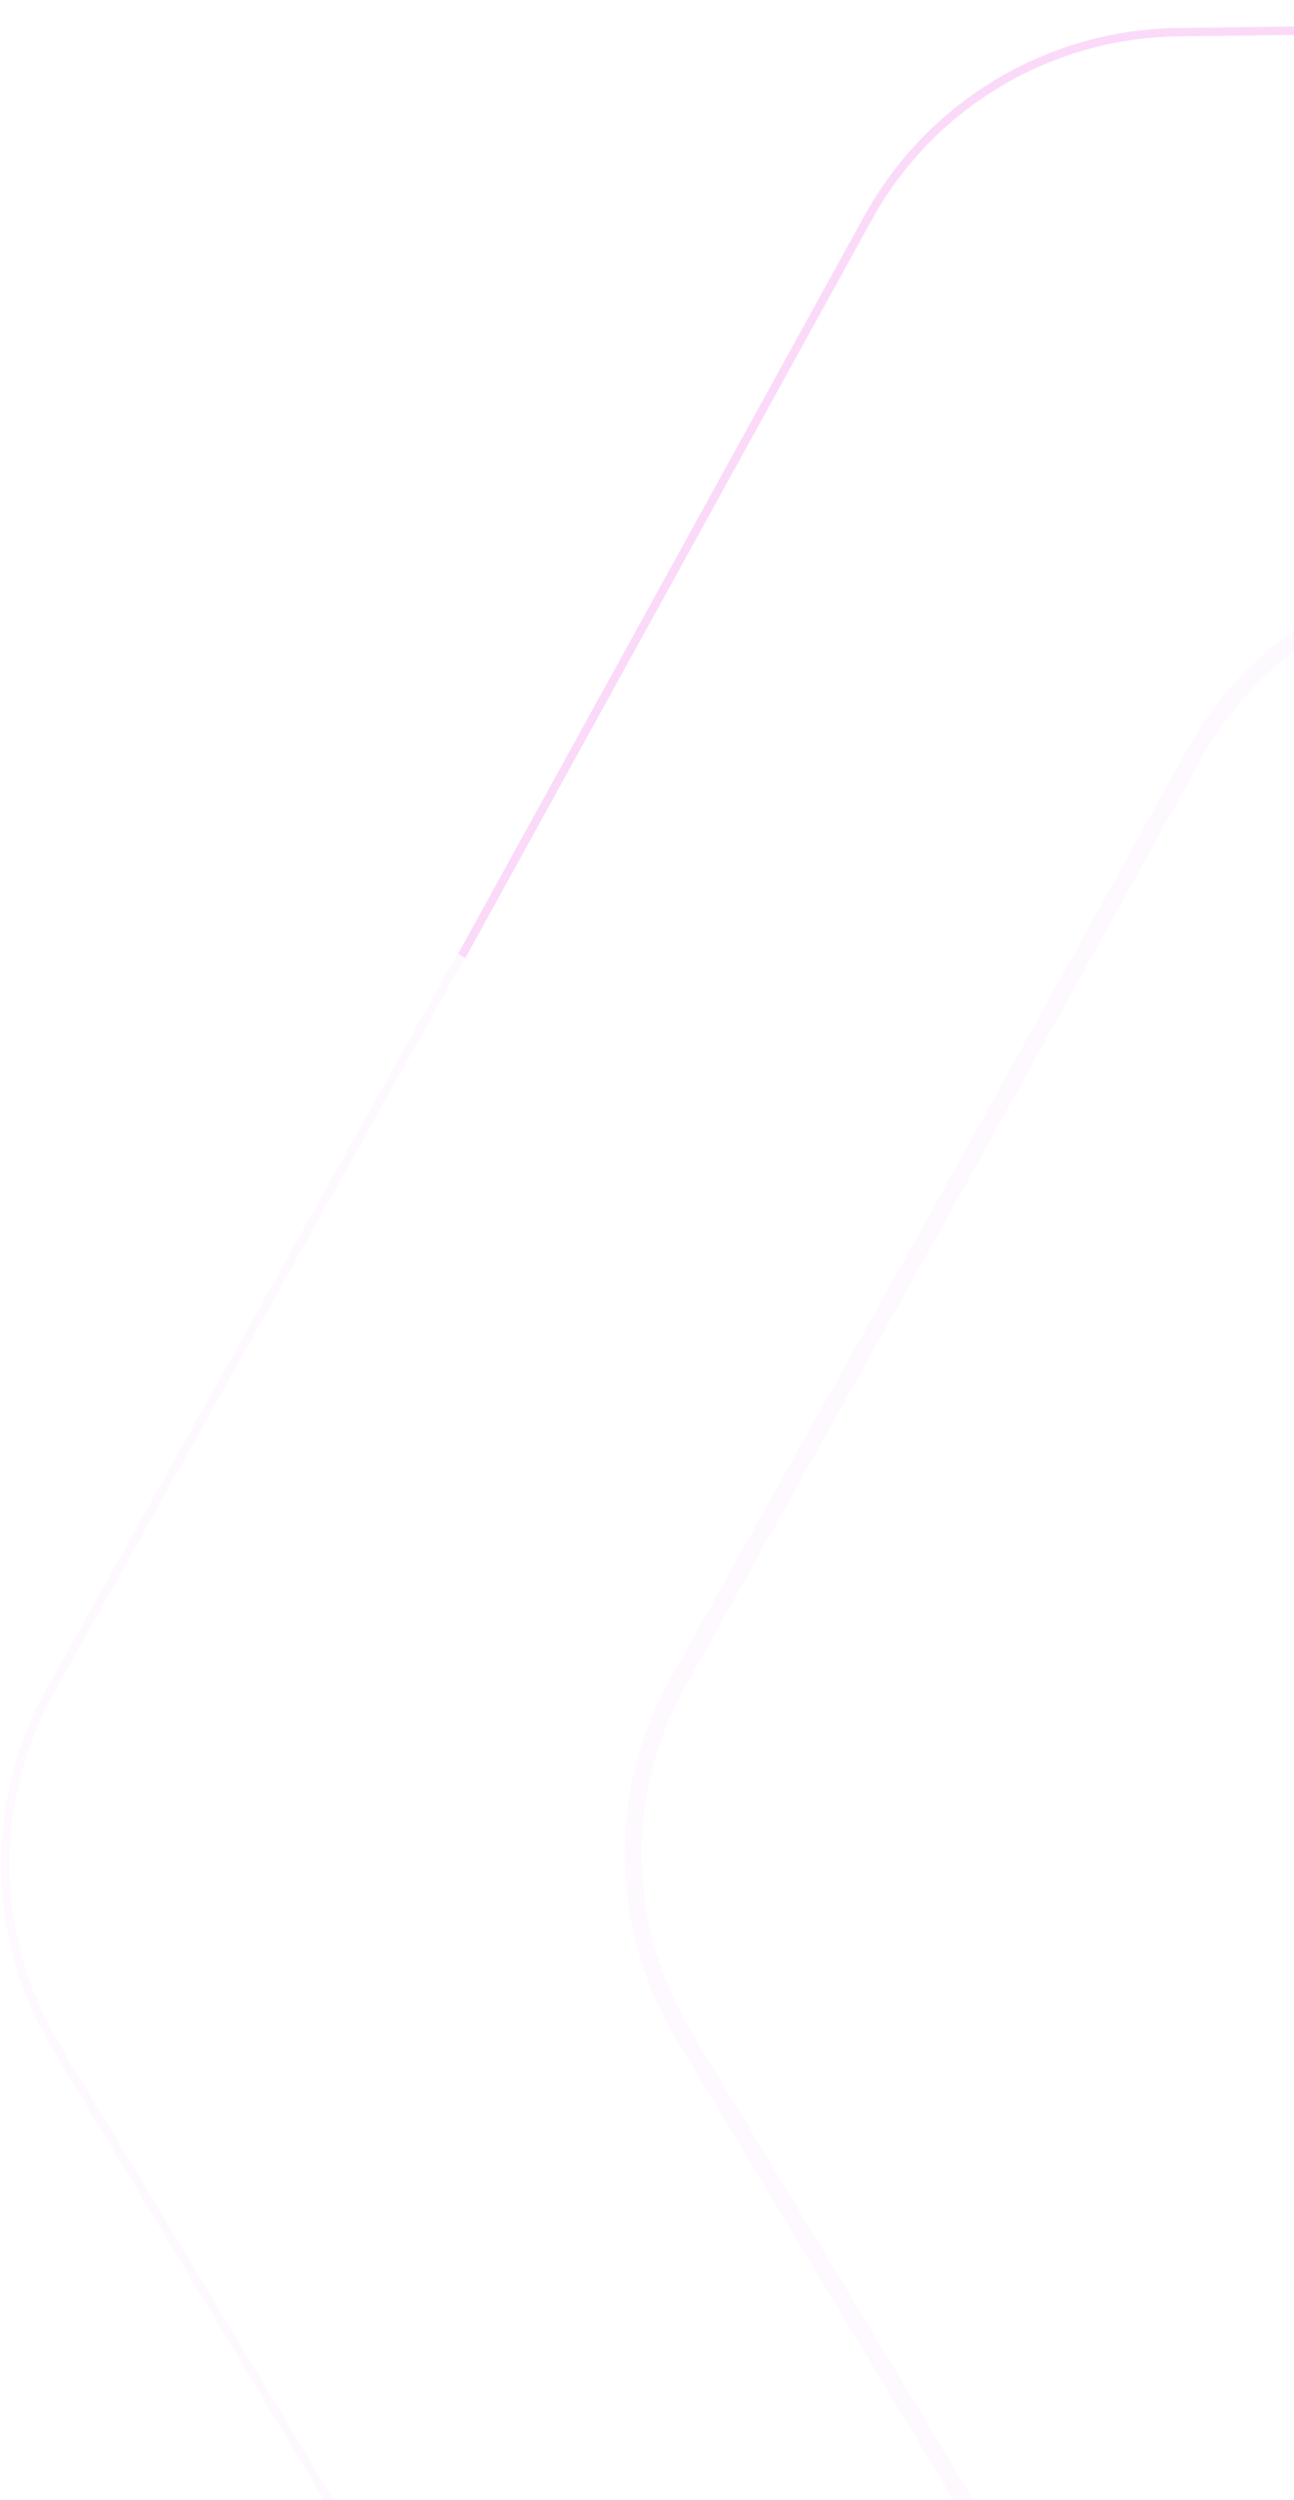
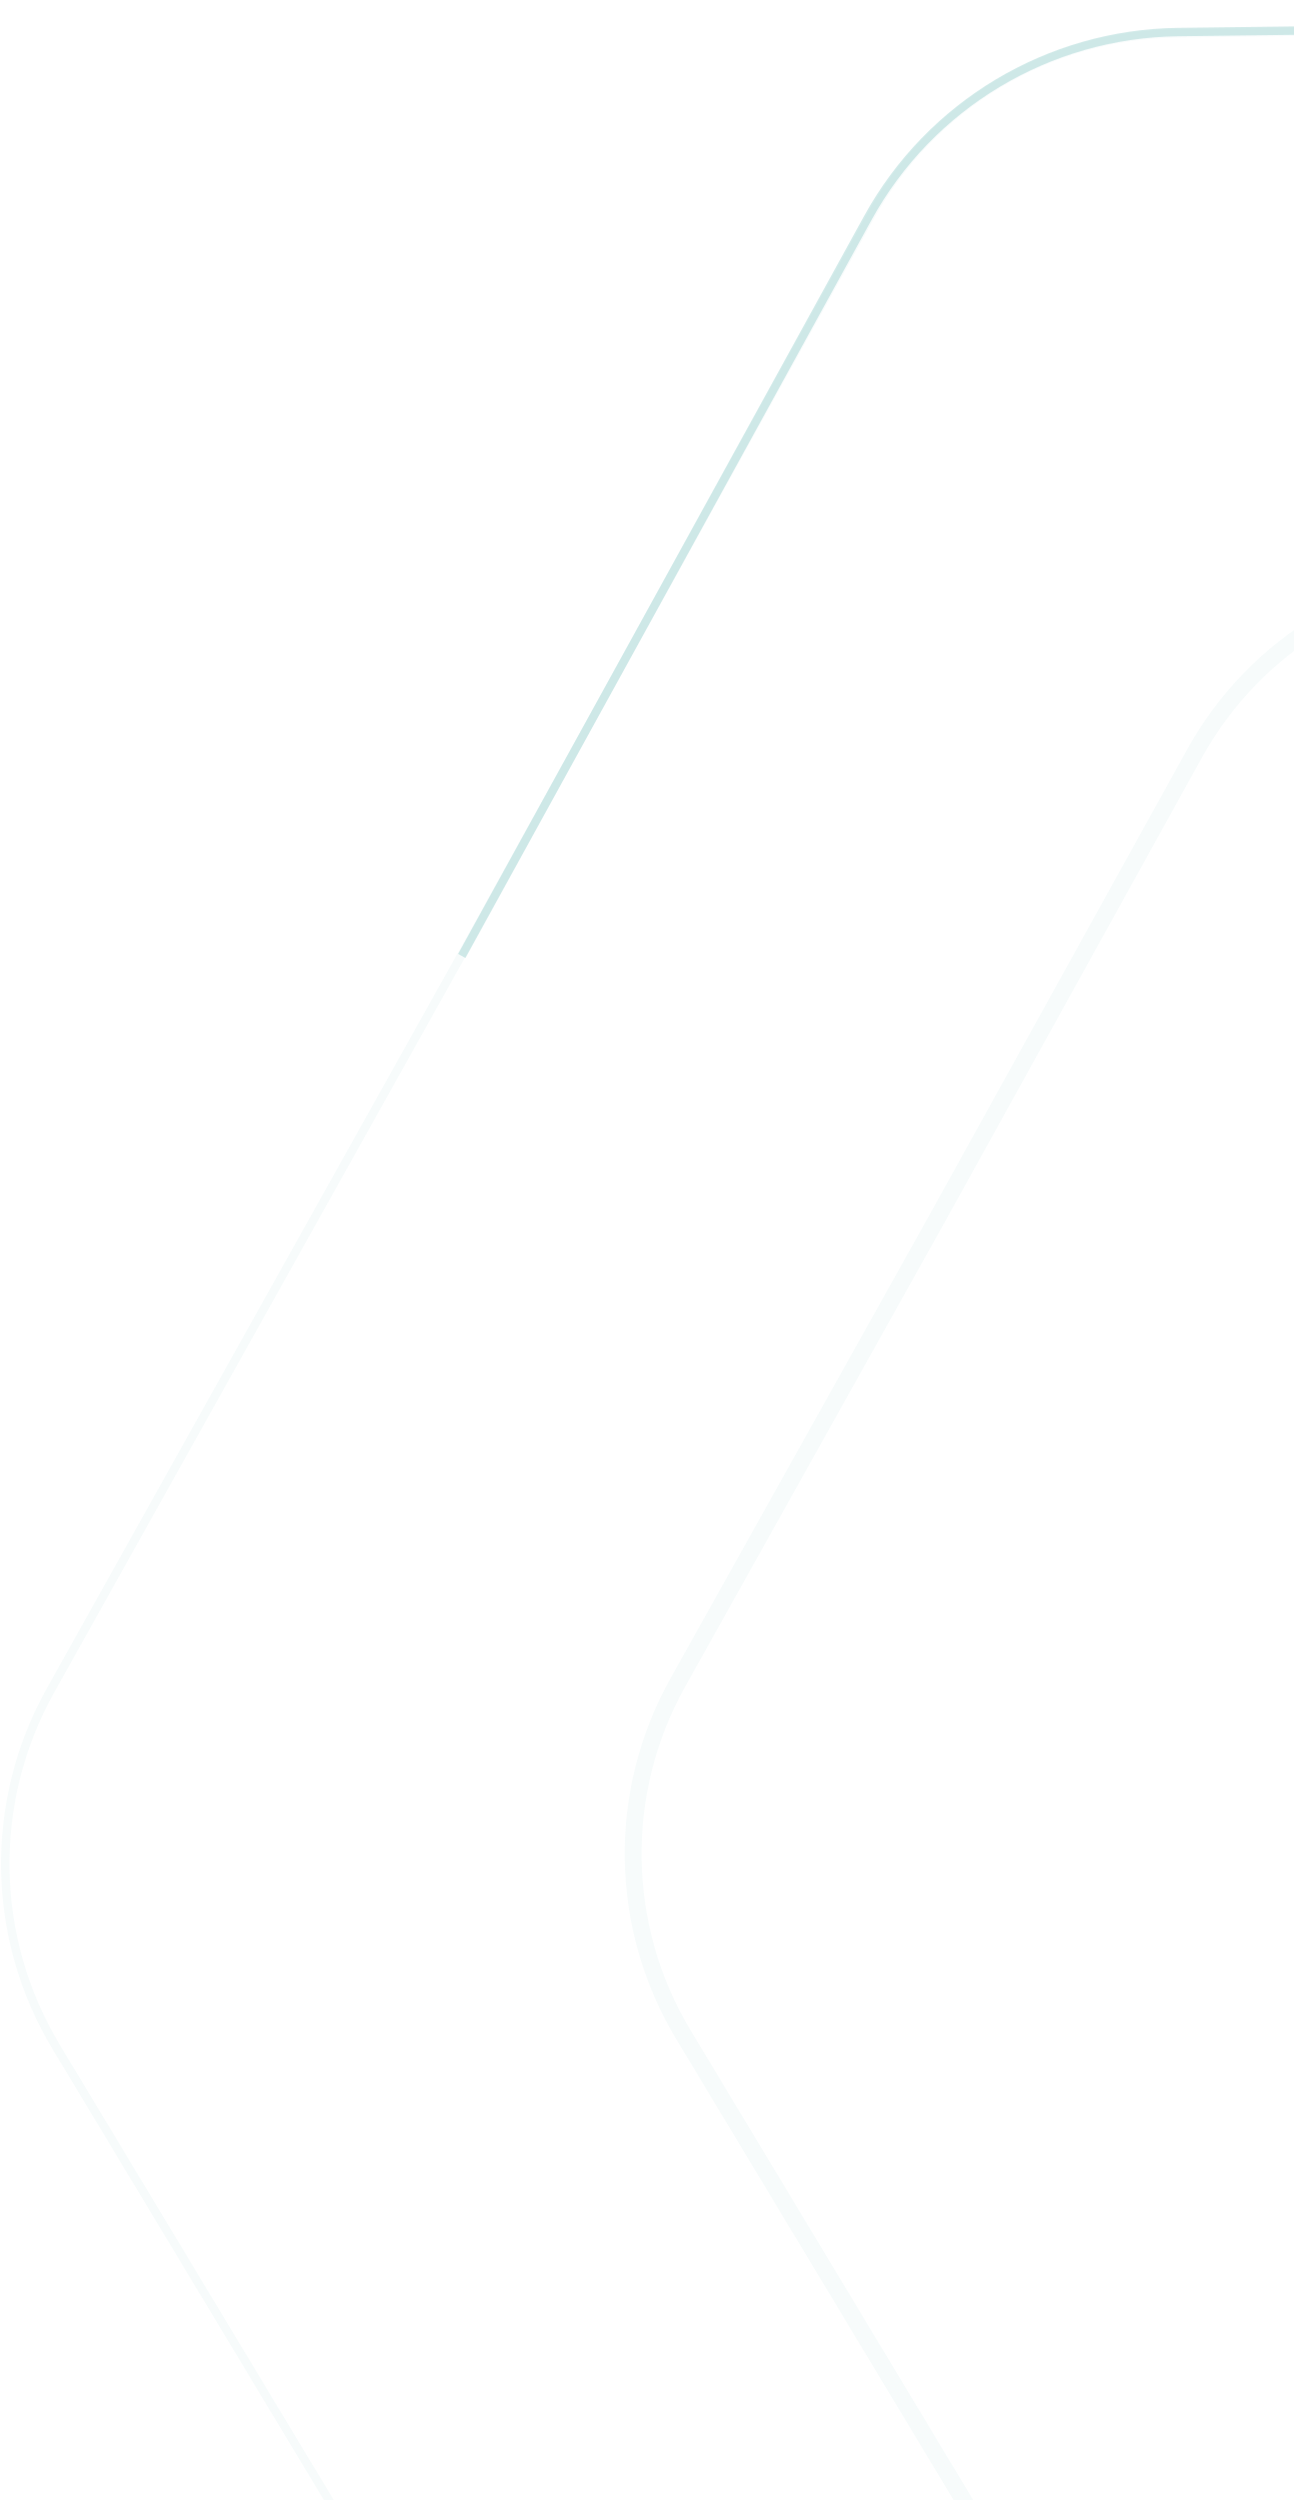
<svg xmlns="http://www.w3.org/2000/svg" width="507" height="980" viewBox="0 0 507 980" fill="none">
-   <path opacity="0.04" d="M1230.66 463.851L1230.67 463.862L1338.12 642.436C1363.54 684.687 1364.39 737.318 1340.33 780.362L1238.66 962.29L1238.66 962.302L1137.73 1144.65C1113.85 1187.79 1068.7 1214.83 1019.39 1215.52L811.001 1218.44L810.987 1218.44L602.611 1222.21C553.31 1223.1 507.308 1197.52 482.058 1155.16L375.339 976.148L375.332 976.137L267.88 797.562C242.456 755.312 241.612 702.68 265.668 659.636L367.338 477.708L367.345 477.696L468.268 295.353C492.147 252.21 537.305 225.164 586.61 224.474L795 221.559L795.013 221.559L1003.39 217.79C1052.69 216.898 1098.69 242.483 1123.94 284.837L1230.66 463.851Z" stroke="#EB5BE5" stroke-width="6.585" />
-   <path opacity="0.04" d="M1413.53 354.33L1413.53 354.336L1584.02 637.666C1609.75 680.423 1610.6 733.685 1586.26 777.244L1424.94 1065.9L1424.94 1065.9L1264.81 1355.21C1240.65 1398.87 1194.95 1426.24 1145.05 1426.94L814.417 1431.57L814.41 1431.57L483.795 1437.55C433.903 1438.45 387.349 1412.56 361.797 1369.7L192.474 1085.67L192.47 1085.66L21.983 802.332C-3.744 759.576 -4.598 706.314 19.745 662.754L181.058 374.102L181.062 374.096L341.19 84.785C365.354 41.126 411.053 13.755 460.949 13.057L791.586 8.433L791.592 8.432L1122.21 2.452C1172.1 1.549 1218.65 27.44 1244.2 70.302L1413.53 354.33Z" stroke="#EB5BE5" stroke-width="3.292" />
-   <path opacity="0.2" d="M181.023 374.747L340.182 85.443C364.62 41.024 411.058 13.179 461.752 12.549L792.822 8.435" stroke="#EB5BE5" stroke-width="3.292" />
+   <path opacity="0.04" d="M1230.66 463.851L1230.67 463.862L1338.12 642.436C1363.54 684.687 1364.39 737.318 1340.33 780.362L1238.66 962.29L1238.66 962.302L1137.73 1144.65C1113.85 1187.79 1068.7 1214.83 1019.39 1215.52L811.001 1218.44L810.987 1218.44L602.611 1222.21C553.31 1223.1 507.308 1197.52 482.058 1155.16L375.339 976.148L375.332 976.137L267.88 797.562C242.456 755.312 241.612 702.68 265.668 659.636L367.338 477.708L367.345 477.696L468.268 295.353C492.147 252.21 537.305 225.164 586.61 224.474L795 221.559L795.013 221.559L1003.39 217.79C1052.69 216.898 1098.69 242.483 1123.94 284.837L1230.66 463.851Z" stroke="#289B98" stroke-width="6.585" />
+   <path opacity="0.04" d="M1413.53 354.33L1413.53 354.336L1584.02 637.666C1609.75 680.423 1610.6 733.685 1586.26 777.244L1424.94 1065.9L1424.94 1065.9L1264.81 1355.21C1240.65 1398.87 1194.95 1426.24 1145.05 1426.94L814.417 1431.57L814.41 1431.57L483.795 1437.55C433.903 1438.45 387.349 1412.56 361.797 1369.7L192.474 1085.67L192.47 1085.66L21.983 802.332C-3.744 759.576 -4.598 706.314 19.745 662.754L181.058 374.102L181.062 374.096L341.19 84.785C365.354 41.126 411.053 13.755 460.949 13.057L791.586 8.433L791.592 8.432L1122.21 2.452C1172.1 1.549 1218.65 27.44 1244.2 70.302L1413.53 354.33Z" stroke="#289B98" stroke-width="3.292" />
+   <path opacity="0.2" d="M181.023 374.747L340.182 85.443C364.62 41.024 411.058 13.179 461.752 12.549L792.822 8.435" stroke="#289B98" stroke-width="3.292" />
</svg>
